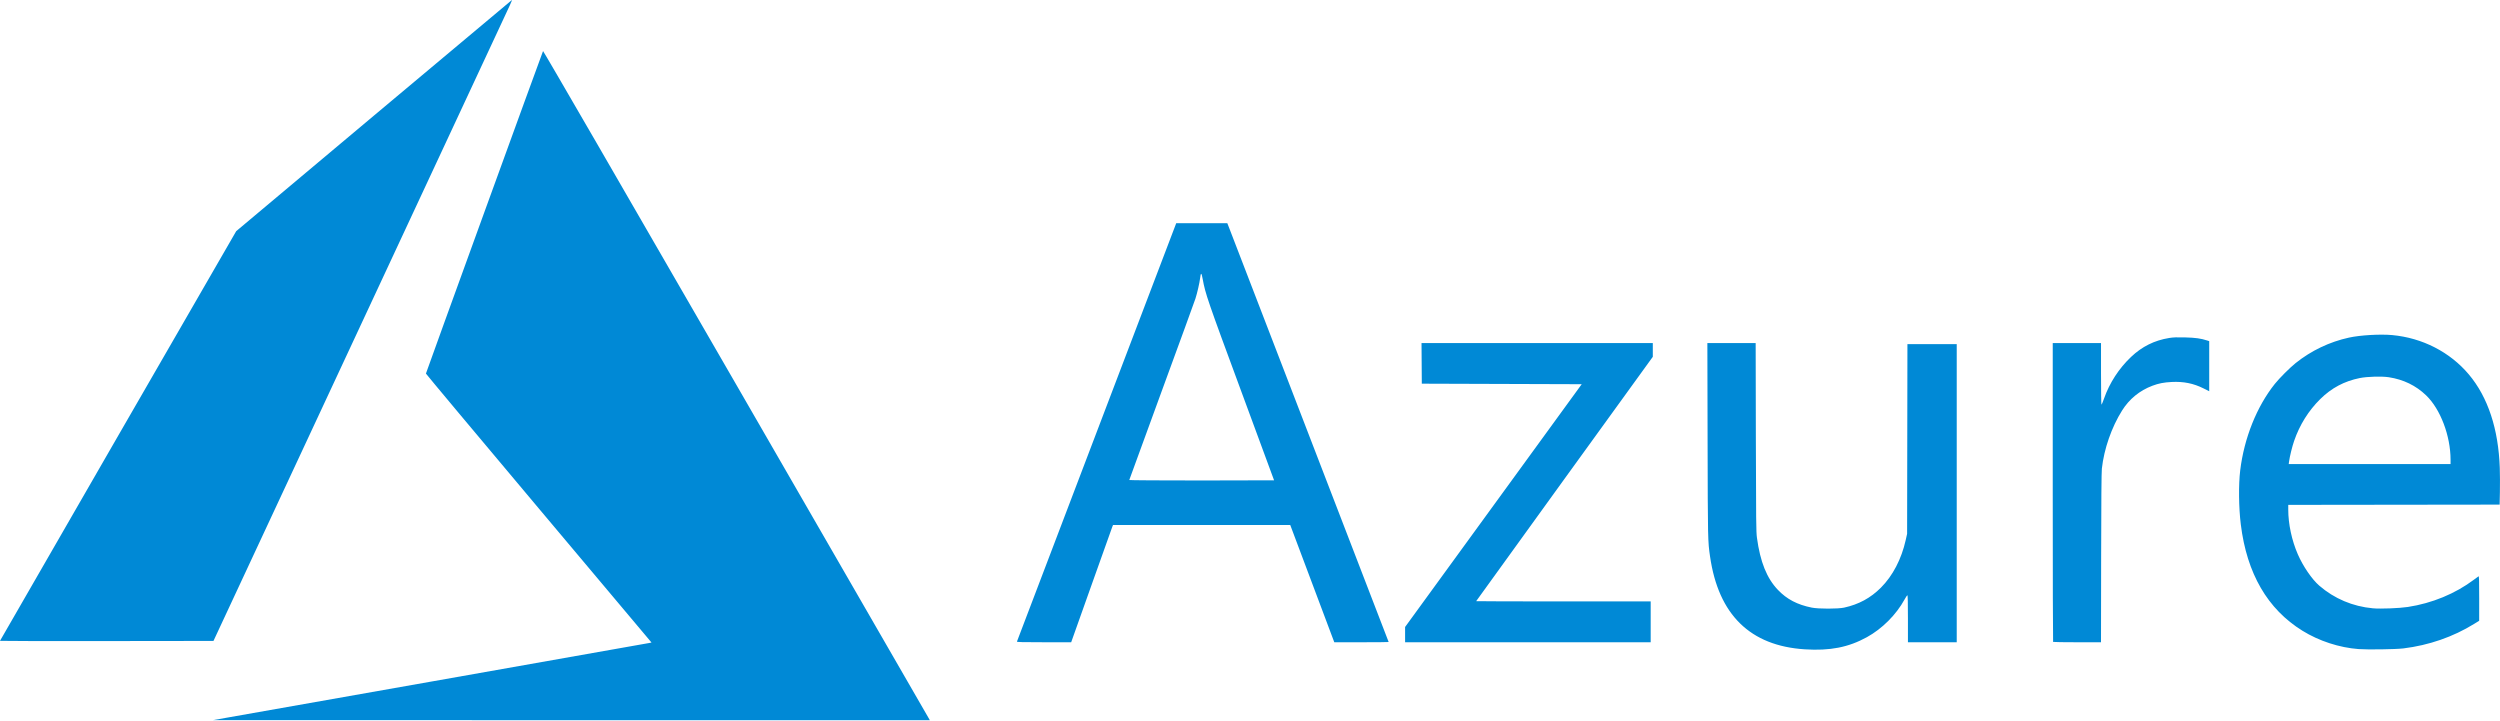
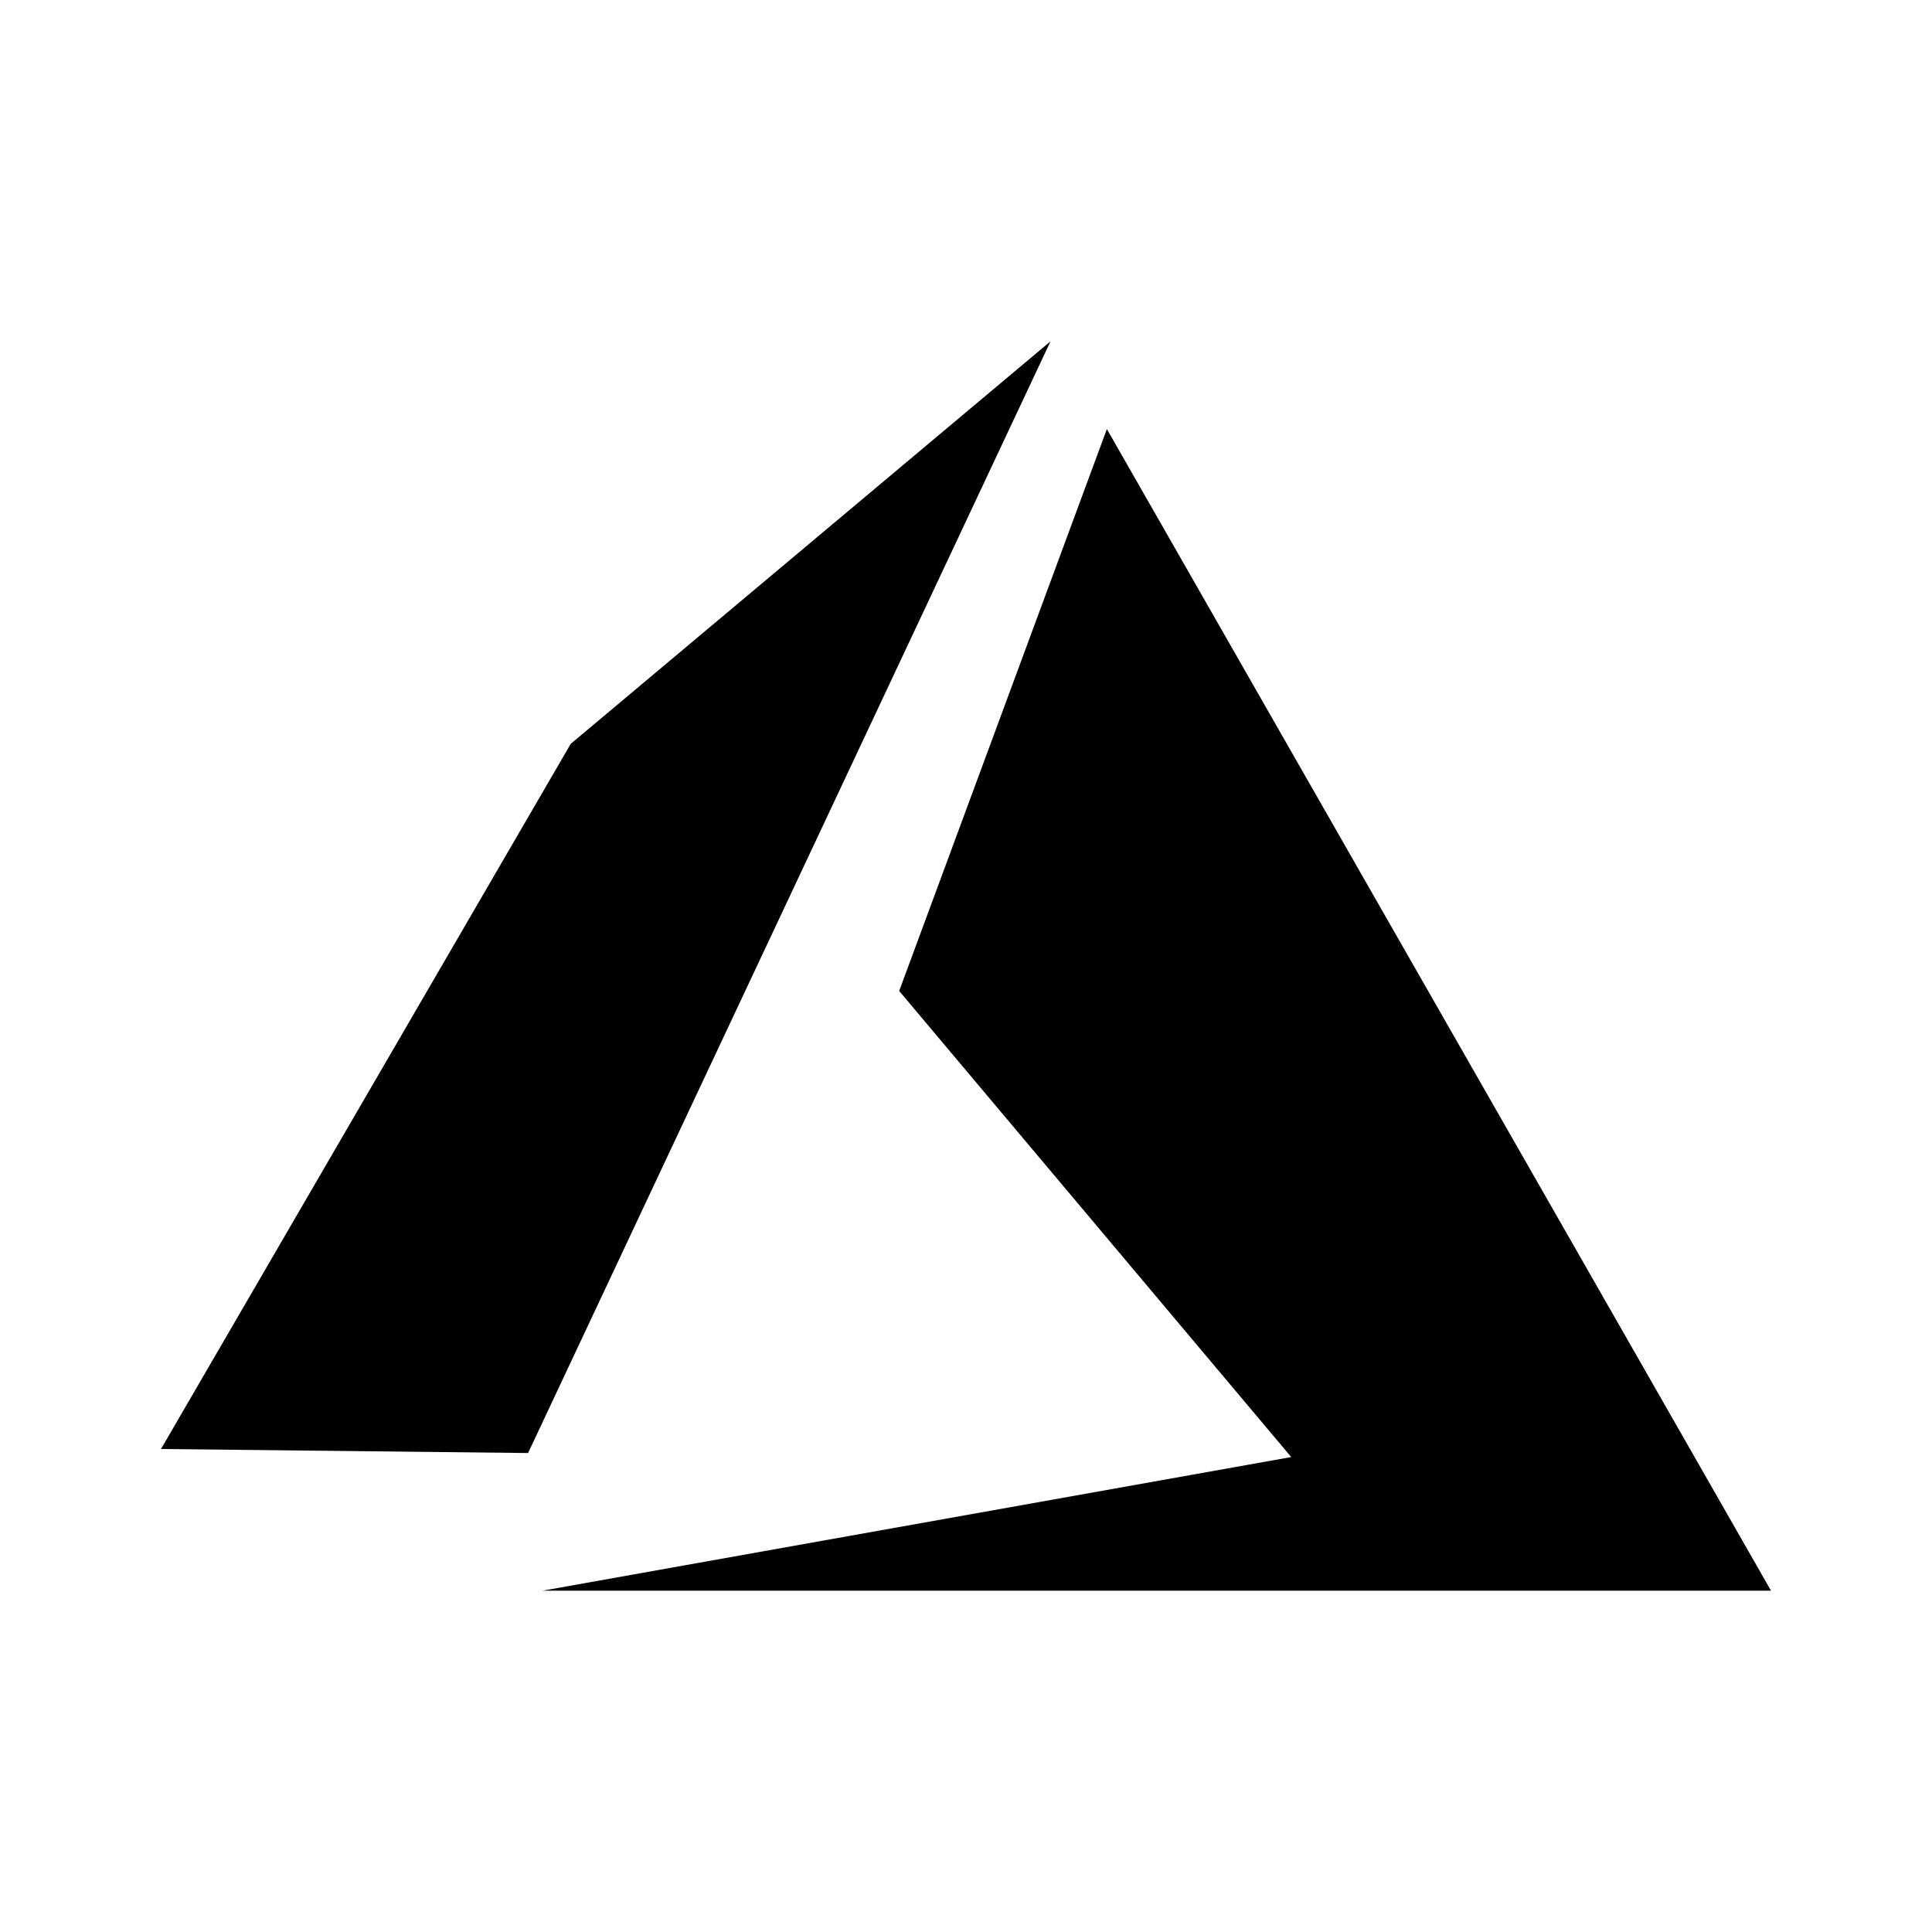
- <svg xmlns="http://www.w3.org/2000/svg" width="52.917mm" height="15.245mm" viewBox="0 0 52.917 15.245" version="1.1" id="svg8">
-   <defs id="defs2" />
-   <g id="layer1" transform="translate(677.9313,-313.8541)">
-     <g transform="matrix(0.03978217,0,0,0.03978217,-658.5149,317.3617)" id="layer1-1">
-       <path id="path21" d="m -259.186,274.575 c 63.563,-11.229 116.063,-20.52 116.666,-20.648 l 1.096,-0.233 -60.01,-71.38 c -33.006,-39.259 -60.01,-71.532 -60.01,-71.719 0,-0.352 61.966,-170.992 62.314,-171.599 0.116,-0.203 42.286,72.601 102.222,176.483 56.113,97.256 102.375,177.443 102.805,178.195 l 0.782,1.366 -190.717,-0.025 -190.717,-0.025 115.57,-20.416 z m 731.379,-17.263 c -29.031,-1.861 -45.915,-18.392 -50.39,-49.334 -1.19,-8.231 -1.195,-8.445 -1.317,-61.881 l -0.118,-51.717 h 12.848 12.848 l 0.101,50.024 c 0.091,45.085 0.148,50.371 0.579,53.543 1.749,12.872 5.232,21.528 11.161,27.741 4.745,4.972 10.3,7.884 17.99,9.429 3.628,0.729 13.948,0.73 17.256,0.003 7.796,-1.716 14.044,-5.108 19.556,-10.618 6.282,-6.28 10.93,-15.19 13.179,-25.266 l 0.758,-3.396 0.084,-50.447 0.084,-50.447 h 13.117 13.117 v 79.304 79.304 h -12.982 -12.982 v -12.582 c 0,-8.549 -0.094,-12.551 -0.292,-12.485 -0.161,0.054 -0.827,1.074 -1.482,2.267 -4.474,8.159 -11.927,15.62 -20.095,20.116 -9.79,5.388 -19.609,7.304 -33.023,6.444 z m 294.666,-0.128 c -10.248,-0.77 -21.038,-4.294 -29.858,-9.749 -18.589,-11.499 -29.588,-30.452 -32.808,-56.535 -1.114,-9.026 -1.248,-21.15 -0.318,-28.819 2.078,-17.137 8.812,-33.96 18.401,-45.97 2.458,-3.079 8.035,-8.656 11.114,-11.114 8.314,-6.638 18.038,-11.28 28.363,-13.538 6.016,-1.316 16.61,-1.934 23.001,-1.342 16.056,1.488 30.771,9.048 40.773,20.946 10.162,12.088 15.747,28.98 16.46,49.78 0.112,3.26 0.139,8.975 0.06,12.7 l -0.143,6.773 -56.233,0.071 -56.233,0.071 v 2.509 c 0,7.639 1.857,16.34 5.068,23.743 2.769,6.384 7.535,13.355 11.437,16.728 8.001,6.917 17.794,11.057 28.509,12.053 3.973,0.369 14.099,-0.019 18.627,-0.715 12.918,-1.985 25.199,-7.052 35.117,-14.488 1.167,-0.875 2.284,-1.692 2.482,-1.816 0.29,-0.182 0.358,2.104 0.351,11.712 l -0.009,11.938 -2.657,1.644 c -11.22,6.939 -24.073,11.395 -37.682,13.063 -4.061,0.498 -18.964,0.719 -23.821,0.354 z m 48.939,-100.685 c 0,-12.796 -5.392,-27.011 -13.023,-34.331 -5.446,-5.224 -12.029,-8.416 -19.856,-9.628 -3.703,-0.574 -11.506,-0.353 -15.41,0.436 -8.252,1.667 -15.078,5.295 -21.032,11.178 -6.266,6.191 -10.963,13.711 -13.918,22.279 -1.062,3.081 -2.305,8.139 -2.691,10.953 l -0.184,1.341 h 43.056 43.056 z M 53.011,253.201 c 0.066,-0.194 19.161,-50.359 42.434,-111.477 l 42.314,-111.124 13.596,-8.5e-4 13.596,-8.4e-4 1.128,2.893 c 3.447,8.84 84.71,219.822 84.71,219.931 0,0.072 -6.509,0.13 -14.464,0.129 l -14.464,-0.003 -11.712,-31.183 -11.712,-31.183 -47.159,-5.7e-4 -47.159,-5.6e-4 -0.41,1.058 c -0.225,0.582 -5.229,14.613 -11.12,31.181 l -10.71,30.122 -14.494,0.005 c -11.473,0.004 -14.469,-0.069 -14.374,-0.348 z M 189.829,167.386 c 0,-0.049 -7.882,-21.417 -17.515,-47.484 -18.022,-48.766 -19.031,-51.7 -20.455,-59.53 -0.668,-3.671 -1.006,-3.773 -1.402,-0.423 -0.283,2.394 -1.512,7.752 -2.459,10.724 -0.47,1.475 -8.586,23.75 -18.035,49.5 -9.45,25.751 -17.181,46.928 -17.181,47.061 0,0.133 17.336,0.241 38.523,0.241 21.188,0 38.523,-0.04 38.523,-0.09 z m 69.709,82.106 v -4.061 l 46.985,-64.589 46.985,-64.589 -42.54,-0.141 -42.54,-0.141 -0.074,-10.795 -0.074,-10.795 h 61.528 61.528 v 3.646 3.646 l -46.99,64.942 c -25.845,35.718 -46.99,65.002 -46.99,65.075 0,0.073 20.892,0.134 46.426,0.134 h 46.426 v 10.866 10.866 h -65.334 -65.334 z m 344.781,3.873 c -0.103,-0.103 -0.188,-35.917 -0.188,-79.587 V 94.38 h 12.841 12.841 v 16.369 c 0,9.003 0.109,16.369 0.243,16.369 0.134,0 0.759,-1.474 1.389,-3.275 2.887,-8.254 7.894,-15.966 14.344,-22.095 5.811,-5.522 12.452,-8.824 20.289,-10.087 2.201,-0.355 4.064,-0.423 8.467,-0.308 5.529,0.144 8.42,0.548 11.783,1.647 l 1.058,0.346 v 13.329 13.329 l -3.034,-1.519 c -5.359,-2.683 -10.647,-3.744 -17.004,-3.414 -4.137,0.215 -6.853,0.746 -10.16,1.988 -6.805,2.554 -12.325,7.062 -16.182,13.216 -5.584,8.908 -9.566,20.359 -10.741,30.883 -0.211,1.889 -0.335,17.27 -0.385,47.593 l -0.073,44.803 H 617.158 c -6.958,0 -12.735,-0.085 -12.839,-0.188 z M -488.068,252.808 c 0,-0.101 28.277,-49.186 62.837,-109.08 l 62.837,-108.897 73.229,-61.454 c 40.276,-33.8 73.337,-61.495 73.47,-61.546 0.133,-0.051 -0.397,1.283 -1.177,2.963 -0.78,1.68 -36.562,78.43 -79.516,170.554 l -78.098,167.499 -56.79,0.071 c -31.235,0.039 -56.79,-0.011 -56.79,-0.111 z" style="fill:#0089d6;fill-opacity:1;stroke-width:0.282" />
-     </g>
-   </g>
+ <svg xmlns="http://www.w3.org/2000/svg" aria-hidden="true" viewBox="0 0 24 24">
+   <path fill="currentColor" d="M13.05 4.24L6.56 18.05L2 18l5.09-8.76l5.96-5m.7 1.09L22 19.76H6.74l9.3-1.66l-4.87-5.79l2.58-6.98Z" />
</svg>
